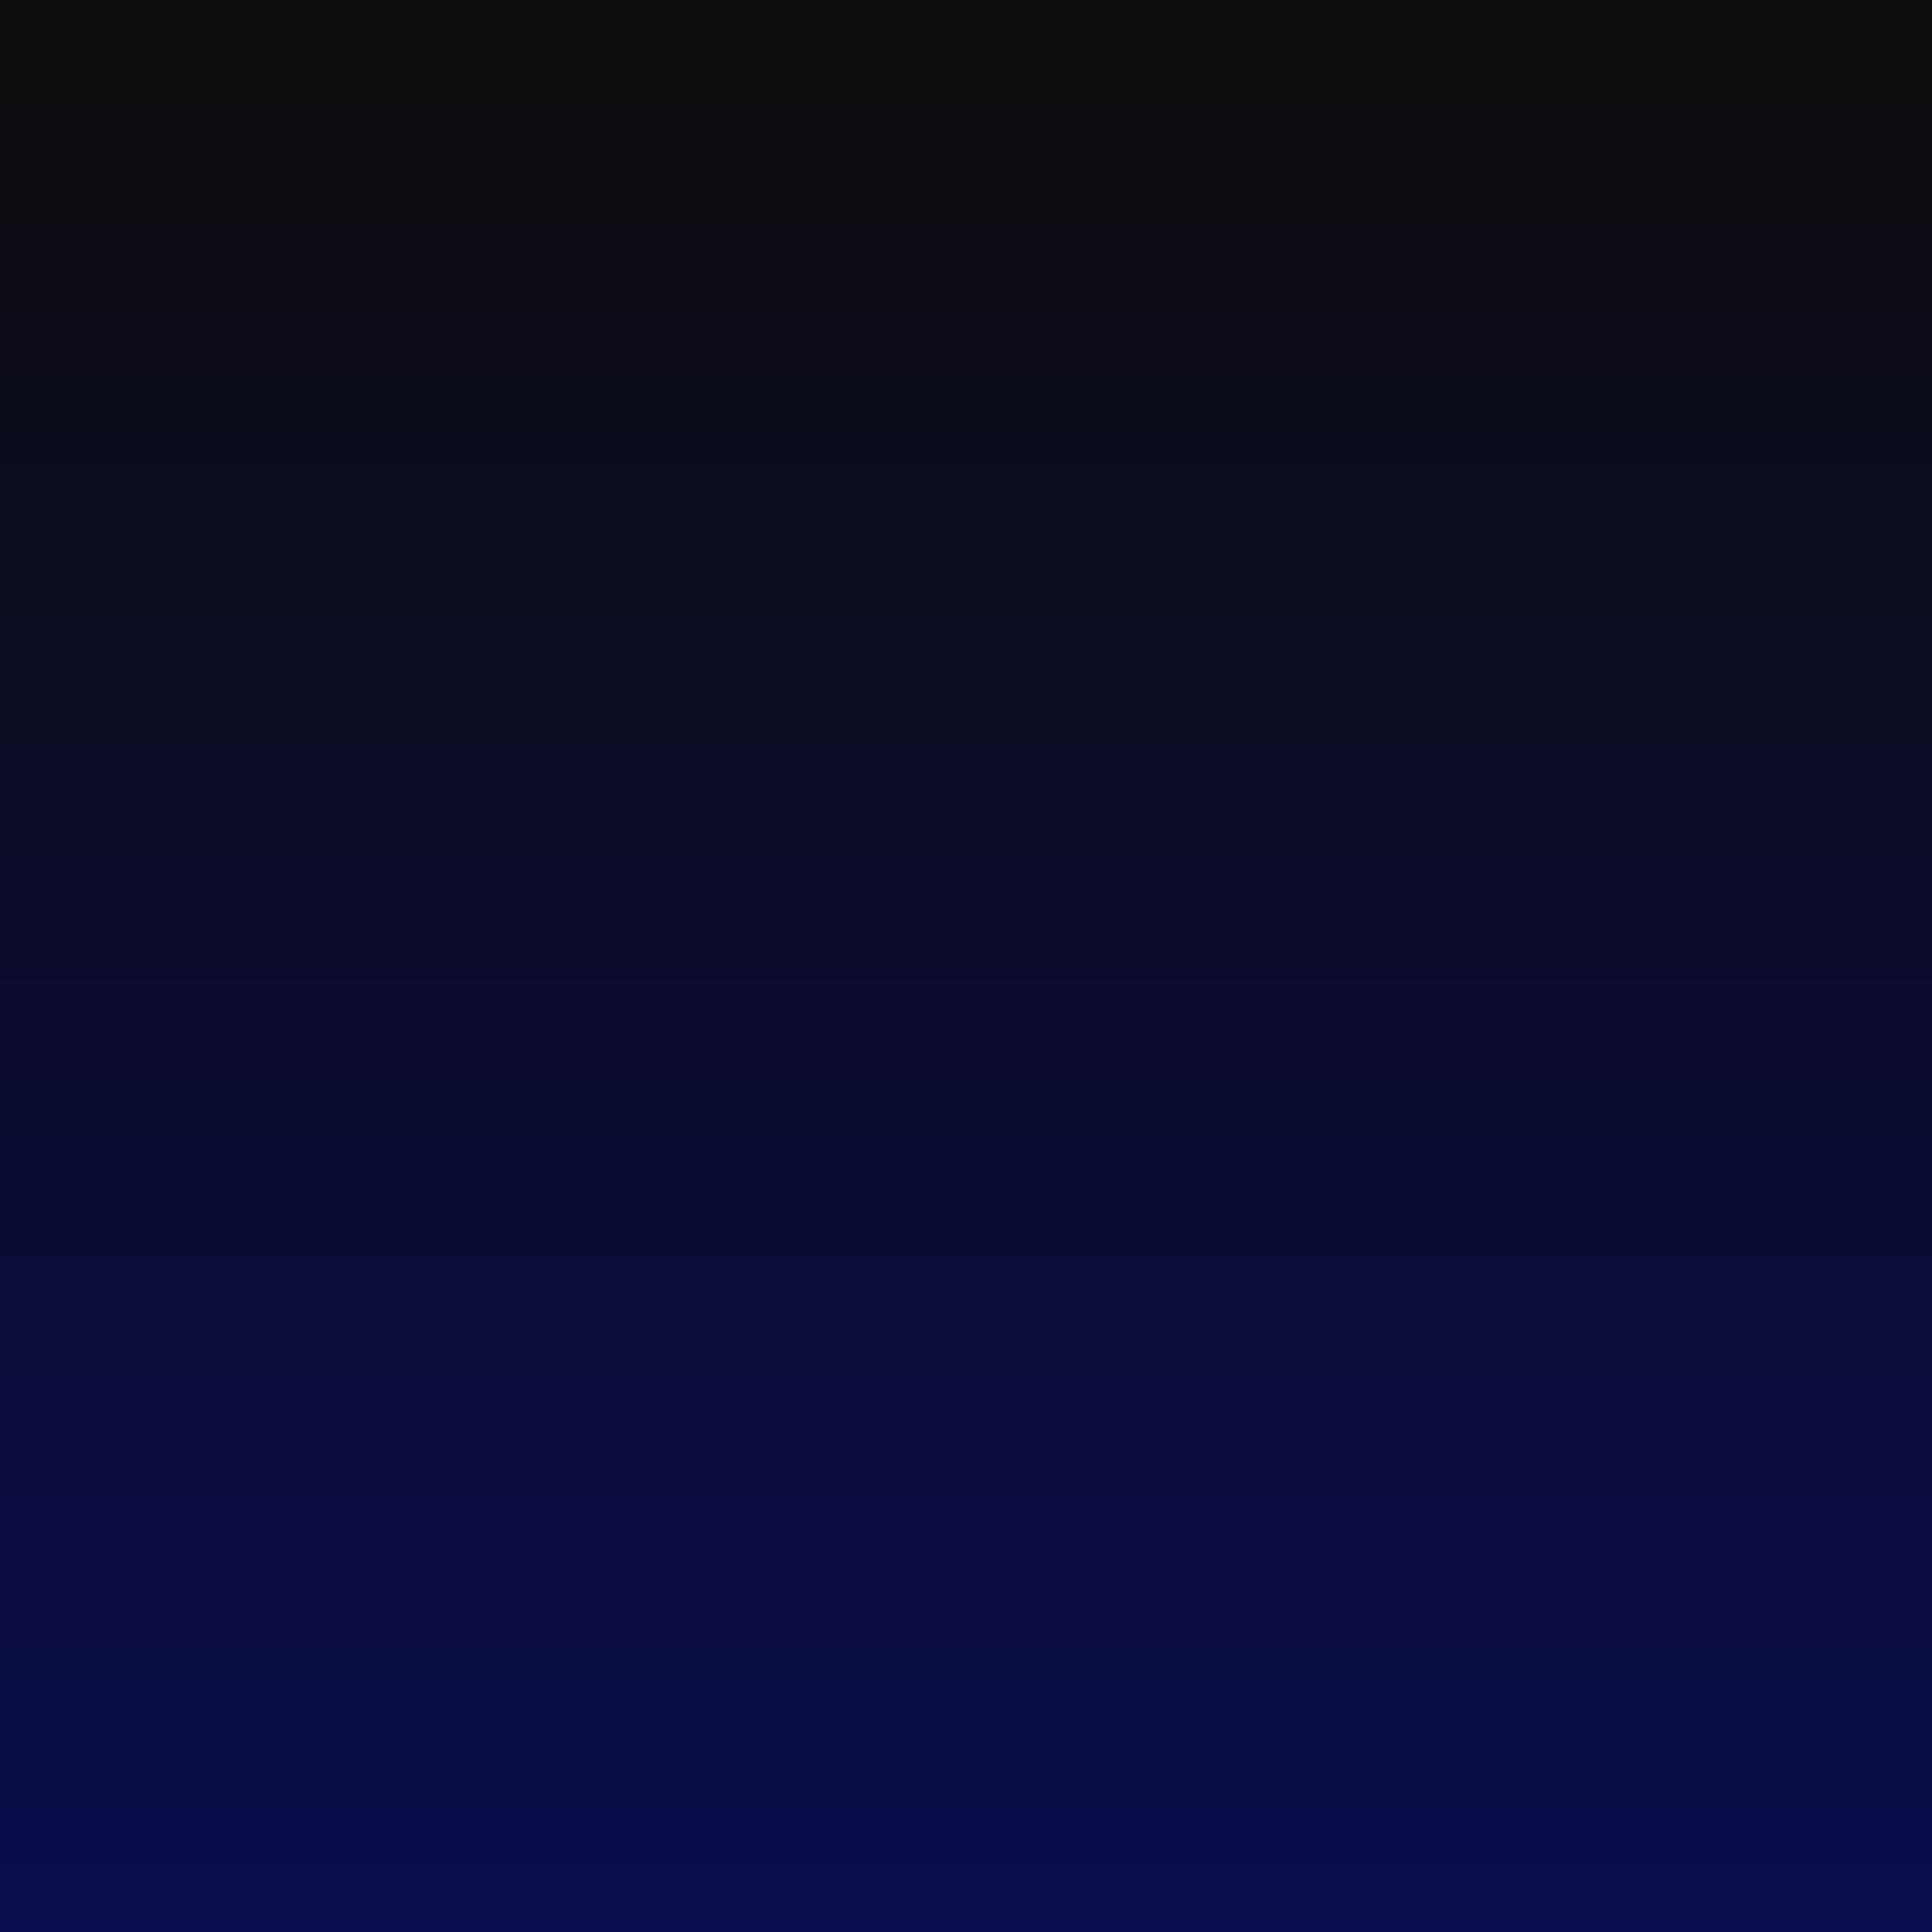
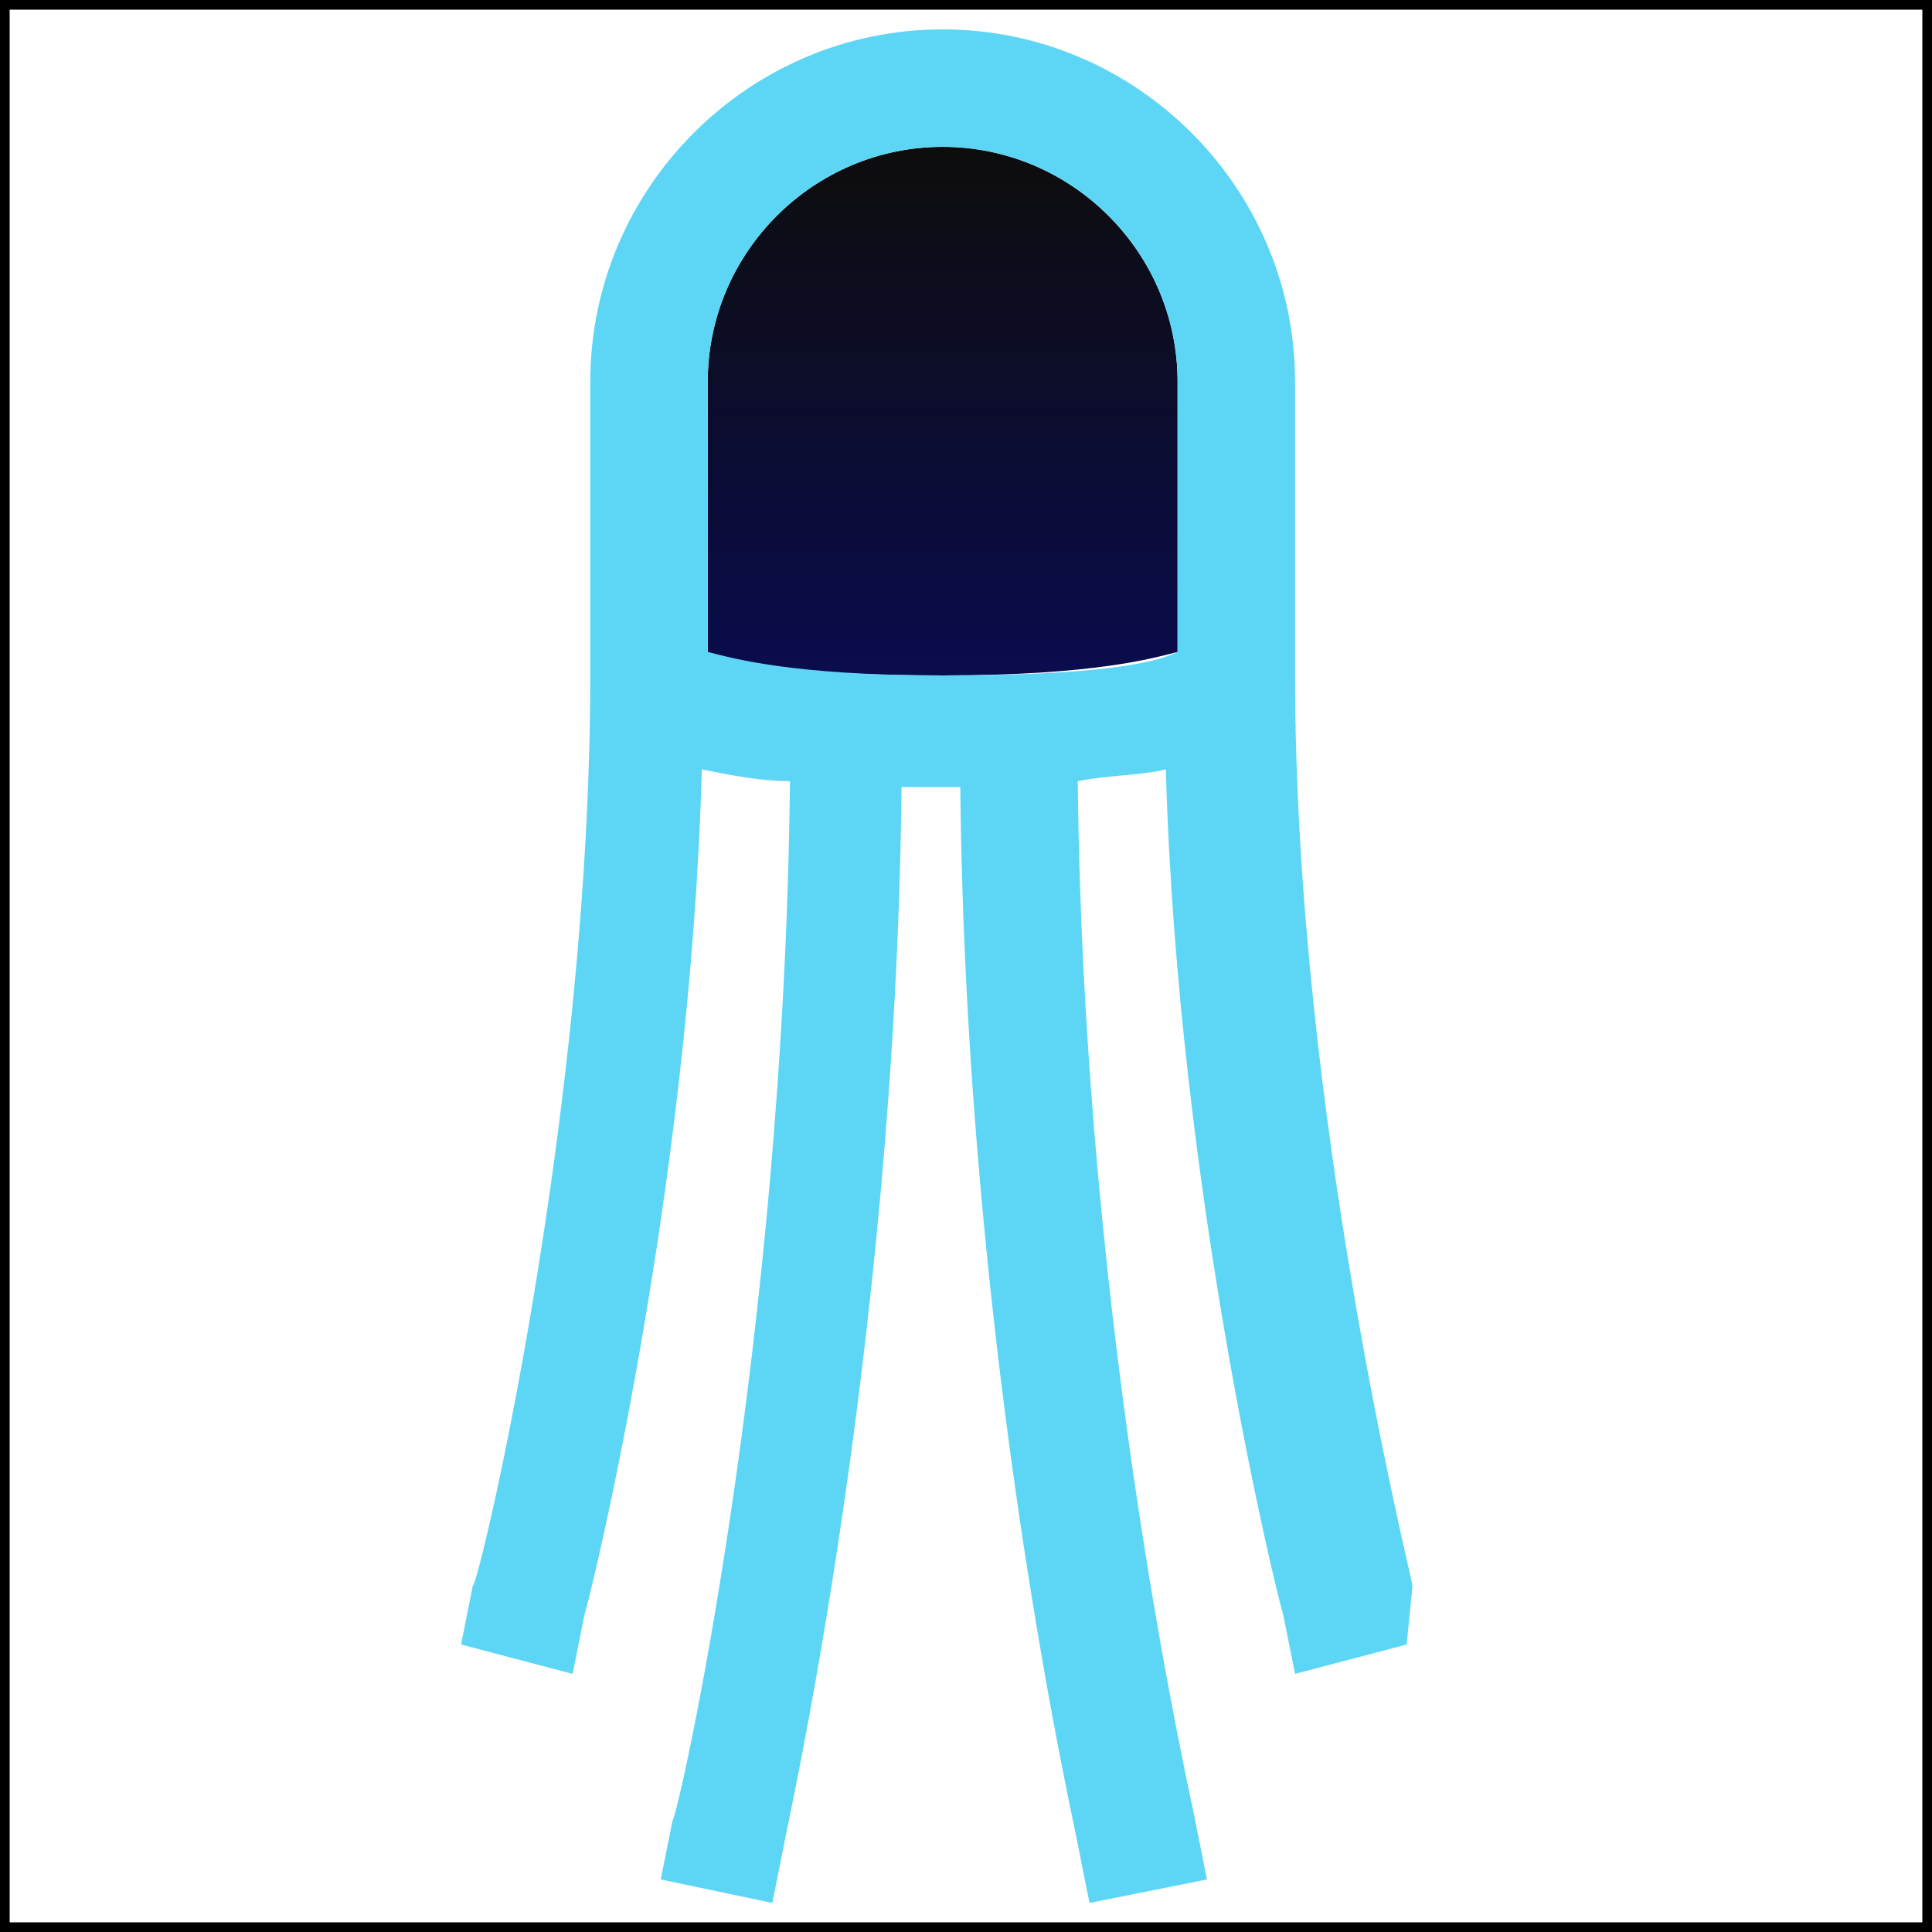
<svg xmlns="http://www.w3.org/2000/svg" viewBox="0 0 100 100">
  <linearGradient id="night" gradientTransform="rotate(90)">
    <stop offset="0" stop-color="#0d0d0d" />
    <stop offset="1" stop-color="#0a0c4d" />
  </linearGradient>
-   <rect x="0" y="0" width="100%" height="100%" fill="url(#night)" />
+   <rect x="0" y="0" width="100%" height="100%" stroke="#000" stroke-width="1" fill="none" />
+   <g transform="scale(0.19) translate(0, 8)">
+     <path fill="url(#night)" d="       M192.8,169.6       c6.4,3.2,22.4,6.4,64,6.4       s57.6-4.8,64-6.4       V96       c0-35.2-28.8-64-64-64       s-64,28.8-64,64       V169.6        z" />
+     <path fill="#5DD6F5" d="       M384.8,424       c0-1.6-32-128-32-248       v-16       V96       c0-52.8-43.2-96-96-96       s-96,43.2-96,96       v64       v16        c0,120-30.4,248-32,248       l-3.2,16       l30.4,8       l3.2-16       c1.6-4.8,28.8-115.2,32-230.4       c8,1.6,16,3.2,24,3.2       c-1.6,153.6-30.4,281.6-32,283.2        l-3.2,16       l30.4,6.4       l3.2-16       c0-1.6,30.4-132.8,32-288       c3.2,0,4.8,0,8,0       c3.2,0,4.8,0,8,0       c1.6,156.8,32,286.4,32,288       l3.2,16       l32-6.4        l-3.2-16       c0-1.6-30.4-129.6-32-283.2       c8-1.6,17.6-1.6,24-3.2       c3.2,115.2,30.4,225.6,32,230.4       l3.2,16       l30.4-8       L384.8,424       z        M192.8,169.6        V160       V96       c0-35.2,28.8-64,64-64       s64,28.8,64,64       v64       v9.6       c-6.4,3.2-22.4,6.4-64,6.4       S199.2,171.2,192.8,169.6       z" />
+   </g>
</svg>
